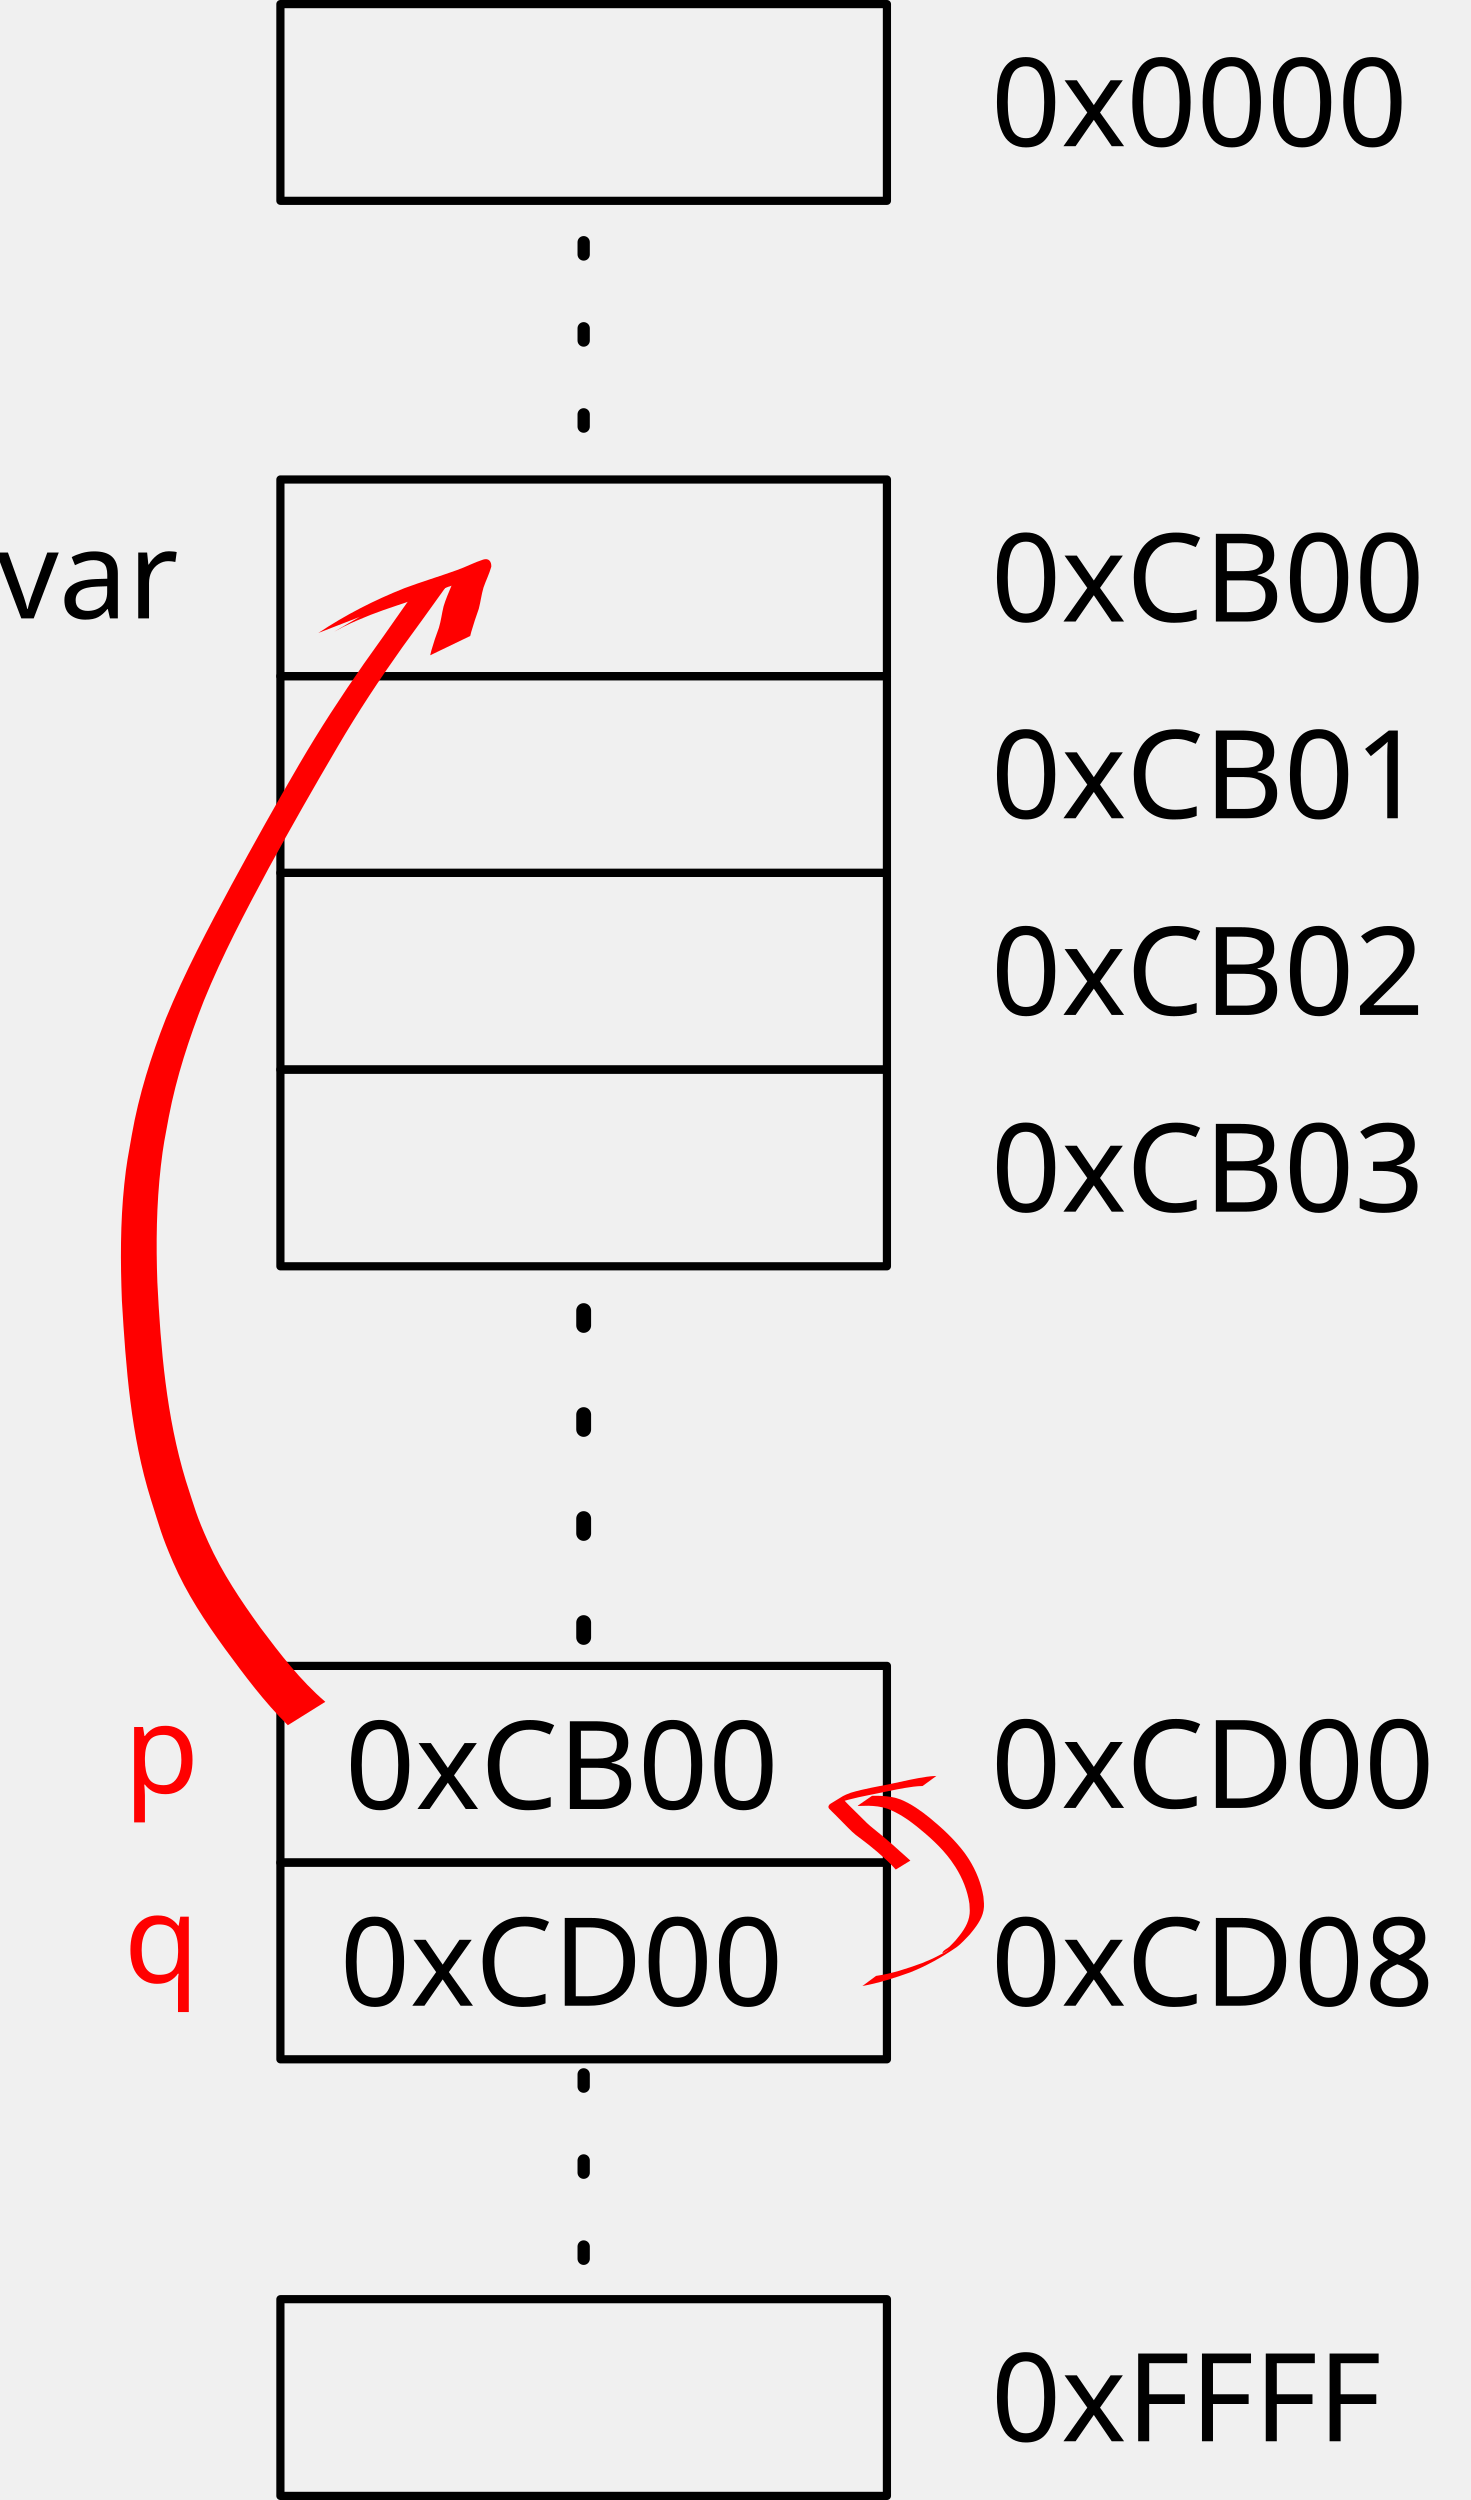
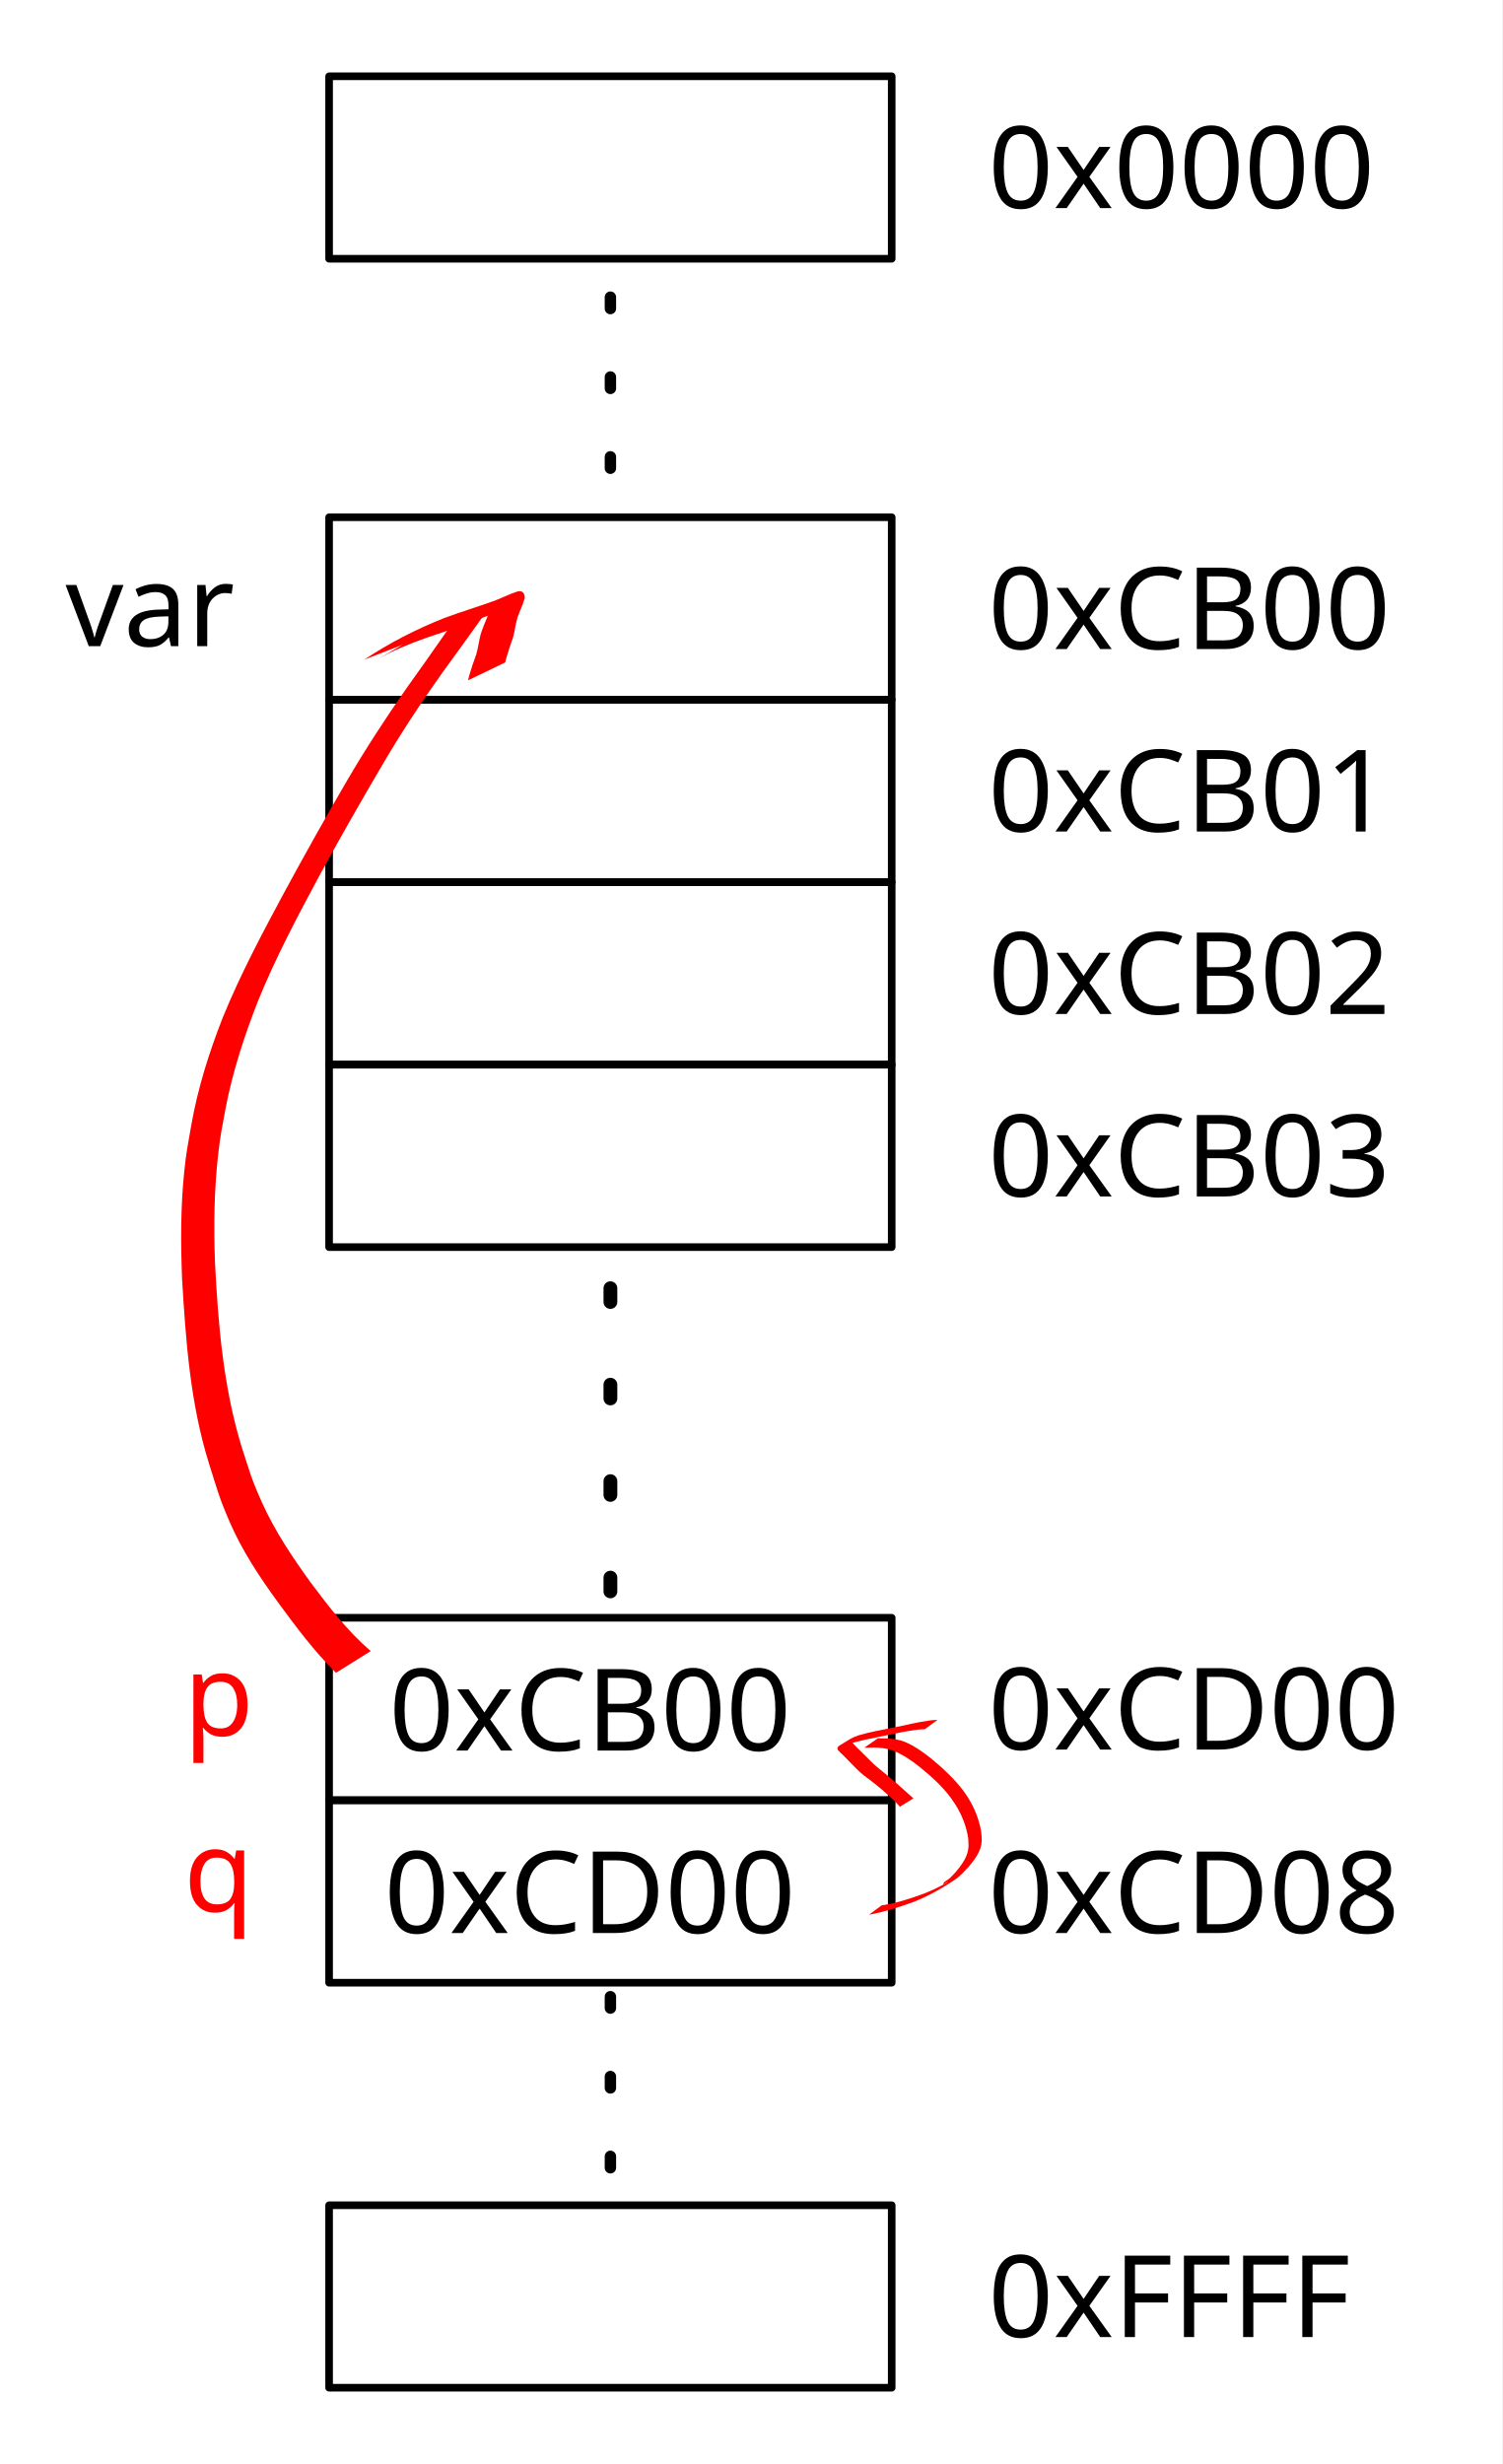
- <svg xmlns="http://www.w3.org/2000/svg" width="57.644mm" height="97.992mm" viewBox="0 0 204.251 347.217" id="svg2" version="1.1">
+ <svg xmlns="http://www.w3.org/2000/svg" width="63.476mm" height="104.119mm" viewBox="0 0 224.914 368.924" id="svg2" version="1.1">
  <defs id="defs4" />
-   <g id="layer1" transform="translate(-329.7587,-307.7924)">
-     <rect style="color:#000000;clip-rule:nonzero;display:inline;overflow:visible;visibility:visible;opacity:1;isolation:auto;mix-blend-mode:normal;color-interpolation:sRGB;color-interpolation-filters:linearRGB;solid-color:#000000;solid-opacity:1;fill:none;fill-opacity:1;fill-rule:nonzero;stroke:#000000;stroke-width:1.138;stroke-linecap:square;stroke-linejoin:round;stroke-miterlimit:100;stroke-dasharray:none;stroke-dashoffset:2;stroke-opacity:1;color-rendering:auto;image-rendering:auto;shape-rendering:auto;text-rendering:auto;enable-background:accumulate;" id="rect3336" width="84.237" height="27.32" x="368.704" y="374.385" />
-     <rect y="401.705" x="368.704" height="27.32" width="84.237" id="rect4142" style="color:#000000;clip-rule:nonzero;display:inline;overflow:visible;visibility:visible;opacity:1;isolation:auto;mix-blend-mode:normal;color-interpolation:sRGB;color-interpolation-filters:linearRGB;solid-color:#000000;solid-opacity:1;fill:none;fill-opacity:1;fill-rule:nonzero;stroke:#000000;stroke-width:1.138;stroke-linecap:square;stroke-linejoin:round;stroke-miterlimit:100;stroke-dasharray:none;stroke-dashoffset:2;stroke-opacity:1;color-rendering:auto;image-rendering:auto;shape-rendering:auto;text-rendering:auto;enable-background:accumulate;" />
-     <path style="fill:none;fill-rule:evenodd;stroke:#000000;stroke-width:1.708;stroke-linecap:round;stroke-linejoin:round;stroke-miterlimit:4;stroke-dasharray:1.708, 10.245;stroke-dashoffset:0;stroke-opacity:1;" d="M 410.823,367.045 V 335.191" id="path4154" />
-     <path id="path4156" d="m 410.823,595.894 v 31.855" style="fill:none;fill-rule:evenodd;stroke:#000000;stroke-width:1.708;stroke-linecap:round;stroke-linejoin:round;stroke-miterlimit:4;stroke-dasharray:1.708, 10.245;stroke-dashoffset:0;stroke-opacity:1;" />
-     <rect y="308.362" x="368.704" height="27.32" width="84.237" id="rect4170" style="color:#000000;clip-rule:nonzero;display:inline;overflow:visible;visibility:visible;opacity:1;isolation:auto;mix-blend-mode:normal;color-interpolation:sRGB;color-interpolation-filters:linearRGB;solid-color:#000000;solid-opacity:1;fill:none;fill-opacity:1;fill-rule:nonzero;stroke:#000000;stroke-width:1.138;stroke-linecap:square;stroke-linejoin:round;stroke-miterlimit:100;stroke-dasharray:none;stroke-dashoffset:2;stroke-opacity:1;color-rendering:auto;image-rendering:auto;shape-rendering:auto;text-rendering:auto;enable-background:accumulate;" />
-     <text xml:space="preserve" style="font-style:normal;font-variant:normal;font-weight:normal;font-stretch:normal;font-size:17.075px;line-height:0%;font-family:sans-serif;-inkscape-font-specification:'sans-serif, Normal';font-variant-ligatures:normal;font-variant-caps:normal;font-variant-numeric:normal;text-align:start;letter-spacing:0px;word-spacing:0px;writing-mode:lr-tb;text-anchor:start;fill:#000000;fill-opacity:1;stroke:none;stroke-width:0.569px;stroke-linecap:butt;stroke-linejoin:miter;stroke-opacity:1;font-variant-east-asian:normal;" x="467.377" y="328.091" id="text4172">
-       <tspan id="tspan4174" x="467.377" y="328.091" style="font-style:normal;font-variant:normal;font-weight:normal;font-stretch:normal;font-size:17.075px;line-height:1.25;font-family:sans-serif;-inkscape-font-specification:'sans-serif, Normal';font-variant-ligatures:normal;font-variant-caps:normal;font-variant-numeric:normal;text-align:start;writing-mode:lr-tb;text-anchor:start;stroke-width:0.569px;font-variant-east-asian:normal;">0x0000</tspan>
+   <g id="layer1" transform="translate(-319.4269,-296.9387)">
+     <rect style="fill:#ffffff;stroke-width:14.173;stroke-linecap:square;paint-order:markers stroke fill" id="rect1" width="224.914" height="368.924" x="319.427" y="296.939" />
+     <rect style="color:#000000;clip-rule:nonzero;display:inline;overflow:visible;visibility:visible;opacity:1;isolation:auto;mix-blend-mode:normal;color-interpolation:sRGB;color-interpolation-filters:linearRGB;solid-color:#000000;solid-opacity:1;fill:none;fill-opacity:1;fill-rule:nonzero;stroke:#000000;stroke-width:1.138;stroke-linecap:square;stroke-linejoin:round;stroke-miterlimit:100;stroke-dasharray:none;stroke-dashoffset:2;stroke-opacity:1;color-rendering:auto;image-rendering:auto;shape-rendering:auto;text-rendering:auto;enable-background:accumulate" id="rect3336" width="84.237" height="27.32" x="368.704" y="374.385" />
+     <rect y="401.705" x="368.704" height="27.32" width="84.237" id="rect4142" style="color:#000000;clip-rule:nonzero;display:inline;overflow:visible;visibility:visible;opacity:1;isolation:auto;mix-blend-mode:normal;color-interpolation:sRGB;color-interpolation-filters:linearRGB;solid-color:#000000;solid-opacity:1;fill:none;fill-opacity:1;fill-rule:nonzero;stroke:#000000;stroke-width:1.138;stroke-linecap:square;stroke-linejoin:round;stroke-miterlimit:100;stroke-dasharray:none;stroke-dashoffset:2;stroke-opacity:1;color-rendering:auto;image-rendering:auto;shape-rendering:auto;text-rendering:auto;enable-background:accumulate" />
+     <path style="fill:none;fill-rule:evenodd;stroke:#000000;stroke-width:1.708;stroke-linecap:round;stroke-linejoin:round;stroke-miterlimit:4;stroke-dasharray:1.708, 10.245;stroke-dashoffset:0;stroke-opacity:1" d="M 410.823,367.045 V 335.191" id="path4154" />
+     <path id="path4156" d="m 410.823,595.894 v 31.855" style="fill:none;fill-rule:evenodd;stroke:#000000;stroke-width:1.708;stroke-linecap:round;stroke-linejoin:round;stroke-miterlimit:4;stroke-dasharray:1.708, 10.245;stroke-dashoffset:0;stroke-opacity:1" />
+     <rect y="308.362" x="368.704" height="27.32" width="84.237" id="rect4170" style="color:#000000;clip-rule:nonzero;display:inline;overflow:visible;visibility:visible;opacity:1;isolation:auto;mix-blend-mode:normal;color-interpolation:sRGB;color-interpolation-filters:linearRGB;solid-color:#000000;solid-opacity:1;fill:none;fill-opacity:1;fill-rule:nonzero;stroke:#000000;stroke-width:1.138;stroke-linecap:square;stroke-linejoin:round;stroke-miterlimit:100;stroke-dasharray:none;stroke-dashoffset:2;stroke-opacity:1;color-rendering:auto;image-rendering:auto;shape-rendering:auto;text-rendering:auto;enable-background:accumulate" />
+     <text xml:space="preserve" style="font-style:normal;font-variant:normal;font-weight:normal;font-stretch:normal;font-size:17.075px;line-height:0%;font-family:sans-serif;-inkscape-font-specification:'sans-serif, Normal';font-variant-ligatures:normal;font-variant-caps:normal;font-variant-numeric:normal;font-variant-east-asian:normal;text-align:start;letter-spacing:0px;word-spacing:0px;writing-mode:lr-tb;text-anchor:start;fill:#000000;fill-opacity:1;stroke:none;stroke-width:0.569px;stroke-linecap:butt;stroke-linejoin:miter;stroke-opacity:1" x="467.377" y="328.091" id="text4172">
+       <tspan id="tspan4174" x="467.377" y="328.091" style="font-style:normal;font-variant:normal;font-weight:normal;font-stretch:normal;font-size:17.075px;line-height:1.25;font-family:sans-serif;-inkscape-font-specification:'sans-serif, Normal';font-variant-ligatures:normal;font-variant-caps:normal;font-variant-numeric:normal;font-variant-east-asian:normal;text-align:start;writing-mode:lr-tb;text-anchor:start;stroke-width:0.569px">0x0000</tspan>
    </text>
-     <rect style="color:#000000;clip-rule:nonzero;display:inline;overflow:visible;visibility:visible;opacity:1;isolation:auto;mix-blend-mode:normal;color-interpolation:sRGB;color-interpolation-filters:linearRGB;solid-color:#000000;solid-opacity:1;fill:none;fill-opacity:1;fill-rule:nonzero;stroke:#000000;stroke-width:1.138;stroke-linecap:square;stroke-linejoin:round;stroke-miterlimit:100;stroke-dasharray:none;stroke-dashoffset:2;stroke-opacity:1;color-rendering:auto;image-rendering:auto;shape-rendering:auto;text-rendering:auto;enable-background:accumulate;" id="rect4176" width="84.237" height="27.32" x="368.704" y="627.12" />
-     <rect style="color:#000000;clip-rule:nonzero;display:inline;overflow:visible;visibility:visible;opacity:1;isolation:auto;mix-blend-mode:normal;color-interpolation:sRGB;color-interpolation-filters:linearRGB;solid-color:#000000;solid-opacity:1;fill:none;fill-opacity:1;fill-rule:nonzero;stroke:#000000;stroke-width:1.138;stroke-linecap:square;stroke-linejoin:round;stroke-miterlimit:100;stroke-dasharray:none;stroke-dashoffset:2;stroke-opacity:1;color-rendering:auto;image-rendering:auto;shape-rendering:auto;text-rendering:auto;enable-background:accumulate;" id="rect3481" width="84.237" height="27.32" x="368.704" y="456.345" />
-     <rect y="429.025" x="368.704" height="27.32" width="84.237" id="rect3487" style="color:#000000;clip-rule:nonzero;display:inline;overflow:visible;visibility:visible;opacity:1;isolation:auto;mix-blend-mode:normal;color-interpolation:sRGB;color-interpolation-filters:linearRGB;solid-color:#000000;solid-opacity:1;fill:none;fill-opacity:1;fill-rule:nonzero;stroke:#000000;stroke-width:1.138;stroke-linecap:square;stroke-linejoin:round;stroke-miterlimit:100;stroke-dasharray:none;stroke-dashoffset:2;stroke-opacity:1;color-rendering:auto;image-rendering:auto;shape-rendering:auto;text-rendering:auto;enable-background:accumulate;" />
-     <text id="text181" y="394.115" x="467.377" style="font-style:normal;font-variant:normal;font-weight:normal;font-stretch:normal;font-size:17.075px;line-height:0%;font-family:sans-serif;-inkscape-font-specification:'sans-serif, Normal';font-variant-ligatures:normal;font-variant-caps:normal;font-variant-numeric:normal;text-align:start;letter-spacing:0px;word-spacing:0px;writing-mode:lr-tb;text-anchor:start;fill:#000000;fill-opacity:1;stroke:none;stroke-width:0.569px;stroke-linecap:butt;stroke-linejoin:miter;stroke-opacity:1;font-variant-east-asian:normal;" xml:space="preserve">
-       <tspan style="font-style:normal;font-variant:normal;font-weight:normal;font-stretch:normal;font-size:17.075px;line-height:1.25;font-family:sans-serif;-inkscape-font-specification:'sans-serif, Normal';font-variant-ligatures:normal;font-variant-caps:normal;font-variant-numeric:normal;text-align:start;writing-mode:lr-tb;text-anchor:start;stroke-width:0.569px;font-variant-east-asian:normal;" y="394.115" x="467.377" id="tspan179">0xCB00</tspan>
+     <rect style="color:#000000;clip-rule:nonzero;display:inline;overflow:visible;visibility:visible;opacity:1;isolation:auto;mix-blend-mode:normal;color-interpolation:sRGB;color-interpolation-filters:linearRGB;solid-color:#000000;solid-opacity:1;fill:none;fill-opacity:1;fill-rule:nonzero;stroke:#000000;stroke-width:1.138;stroke-linecap:square;stroke-linejoin:round;stroke-miterlimit:100;stroke-dasharray:none;stroke-dashoffset:2;stroke-opacity:1;color-rendering:auto;image-rendering:auto;shape-rendering:auto;text-rendering:auto;enable-background:accumulate" id="rect4176" width="84.237" height="27.32" x="368.704" y="627.12" />
+     <rect style="color:#000000;clip-rule:nonzero;display:inline;overflow:visible;visibility:visible;opacity:1;isolation:auto;mix-blend-mode:normal;color-interpolation:sRGB;color-interpolation-filters:linearRGB;solid-color:#000000;solid-opacity:1;fill:none;fill-opacity:1;fill-rule:nonzero;stroke:#000000;stroke-width:1.138;stroke-linecap:square;stroke-linejoin:round;stroke-miterlimit:100;stroke-dasharray:none;stroke-dashoffset:2;stroke-opacity:1;color-rendering:auto;image-rendering:auto;shape-rendering:auto;text-rendering:auto;enable-background:accumulate" id="rect3481" width="84.237" height="27.32" x="368.704" y="456.345" />
+     <rect y="429.025" x="368.704" height="27.32" width="84.237" id="rect3487" style="color:#000000;clip-rule:nonzero;display:inline;overflow:visible;visibility:visible;opacity:1;isolation:auto;mix-blend-mode:normal;color-interpolation:sRGB;color-interpolation-filters:linearRGB;solid-color:#000000;solid-opacity:1;fill:none;fill-opacity:1;fill-rule:nonzero;stroke:#000000;stroke-width:1.138;stroke-linecap:square;stroke-linejoin:round;stroke-miterlimit:100;stroke-dasharray:none;stroke-dashoffset:2;stroke-opacity:1;color-rendering:auto;image-rendering:auto;shape-rendering:auto;text-rendering:auto;enable-background:accumulate" />
+     <text id="text181" y="394.115" x="467.377" style="font-style:normal;font-variant:normal;font-weight:normal;font-stretch:normal;font-size:17.075px;line-height:0%;font-family:sans-serif;-inkscape-font-specification:'sans-serif, Normal';font-variant-ligatures:normal;font-variant-caps:normal;font-variant-numeric:normal;font-variant-east-asian:normal;text-align:start;letter-spacing:0px;word-spacing:0px;writing-mode:lr-tb;text-anchor:start;fill:#000000;fill-opacity:1;stroke:none;stroke-width:0.569px;stroke-linecap:butt;stroke-linejoin:miter;stroke-opacity:1" xml:space="preserve">
+       <tspan style="font-style:normal;font-variant:normal;font-weight:normal;font-stretch:normal;font-size:17.075px;line-height:1.25;font-family:sans-serif;-inkscape-font-specification:'sans-serif, Normal';font-variant-ligatures:normal;font-variant-caps:normal;font-variant-numeric:normal;font-variant-east-asian:normal;text-align:start;writing-mode:lr-tb;text-anchor:start;stroke-width:0.569px" y="394.115" x="467.377" id="tspan179">0xCB00</tspan>
    </text>
-     <text id="text209" y="646.849" x="467.377" style="font-style:normal;font-variant:normal;font-weight:normal;font-stretch:normal;font-size:17.075px;line-height:0%;font-family:sans-serif;-inkscape-font-specification:'sans-serif, Normal';font-variant-ligatures:normal;font-variant-caps:normal;font-variant-numeric:normal;text-align:start;letter-spacing:0px;word-spacing:0px;writing-mode:lr-tb;text-anchor:start;fill:#000000;fill-opacity:1;stroke:none;stroke-width:0.569px;stroke-linecap:butt;stroke-linejoin:miter;stroke-opacity:1;font-variant-east-asian:normal;" xml:space="preserve">
-       <tspan style="font-style:normal;font-variant:normal;font-weight:normal;font-stretch:normal;font-size:17.075px;line-height:1.25;font-family:sans-serif;-inkscape-font-specification:'sans-serif, Normal';font-variant-ligatures:normal;font-variant-caps:normal;font-variant-numeric:normal;text-align:start;writing-mode:lr-tb;text-anchor:start;stroke-width:0.569px;font-variant-east-asian:normal;" y="646.849" x="467.377" id="tspan207">0xFFFF</tspan>
+     <text id="text209" y="646.849" x="467.377" style="font-style:normal;font-variant:normal;font-weight:normal;font-stretch:normal;font-size:17.075px;line-height:0%;font-family:sans-serif;-inkscape-font-specification:'sans-serif, Normal';font-variant-ligatures:normal;font-variant-caps:normal;font-variant-numeric:normal;font-variant-east-asian:normal;text-align:start;letter-spacing:0px;word-spacing:0px;writing-mode:lr-tb;text-anchor:start;fill:#000000;fill-opacity:1;stroke:none;stroke-width:0.569px;stroke-linecap:butt;stroke-linejoin:miter;stroke-opacity:1" xml:space="preserve">
+       <tspan style="font-style:normal;font-variant:normal;font-weight:normal;font-stretch:normal;font-size:17.075px;line-height:1.25;font-family:sans-serif;-inkscape-font-specification:'sans-serif, Normal';font-variant-ligatures:normal;font-variant-caps:normal;font-variant-numeric:normal;font-variant-east-asian:normal;text-align:start;writing-mode:lr-tb;text-anchor:start;stroke-width:0.569px" y="646.849" x="467.377" id="tspan207">0xFFFF</tspan>
    </text>
-     <text xml:space="preserve" style="font-style:normal;font-variant:normal;font-weight:normal;font-stretch:normal;font-size:17.075px;line-height:0%;font-family:sans-serif;-inkscape-font-specification:'sans-serif, Normal';font-variant-ligatures:normal;font-variant-caps:normal;font-variant-numeric:normal;text-align:start;letter-spacing:0px;word-spacing:0px;writing-mode:lr-tb;text-anchor:start;fill:#000000;fill-opacity:1;stroke:none;stroke-width:0.569px;stroke-linecap:butt;stroke-linejoin:miter;stroke-opacity:1;font-variant-east-asian:normal;" x="467.377" y="421.435" id="text213">
-       <tspan id="tspan211" x="467.377" y="421.435" style="font-style:normal;font-variant:normal;font-weight:normal;font-stretch:normal;font-size:17.075px;line-height:1.25;font-family:sans-serif;-inkscape-font-specification:'sans-serif, Normal';font-variant-ligatures:normal;font-variant-caps:normal;font-variant-numeric:normal;text-align:start;writing-mode:lr-tb;text-anchor:start;stroke-width:0.569px;font-variant-east-asian:normal;">0xCB01</tspan>
+     <text xml:space="preserve" style="font-style:normal;font-variant:normal;font-weight:normal;font-stretch:normal;font-size:17.075px;line-height:0%;font-family:sans-serif;-inkscape-font-specification:'sans-serif, Normal';font-variant-ligatures:normal;font-variant-caps:normal;font-variant-numeric:normal;font-variant-east-asian:normal;text-align:start;letter-spacing:0px;word-spacing:0px;writing-mode:lr-tb;text-anchor:start;fill:#000000;fill-opacity:1;stroke:none;stroke-width:0.569px;stroke-linecap:butt;stroke-linejoin:miter;stroke-opacity:1" x="467.377" y="421.435" id="text213">
+       <tspan id="tspan211" x="467.377" y="421.435" style="font-style:normal;font-variant:normal;font-weight:normal;font-stretch:normal;font-size:17.075px;line-height:1.25;font-family:sans-serif;-inkscape-font-specification:'sans-serif, Normal';font-variant-ligatures:normal;font-variant-caps:normal;font-variant-numeric:normal;font-variant-east-asian:normal;text-align:start;writing-mode:lr-tb;text-anchor:start;stroke-width:0.569px">0xCB01</tspan>
    </text>
-     <text id="text217" y="448.755" x="467.377" style="font-style:normal;font-variant:normal;font-weight:normal;font-stretch:normal;font-size:17.075px;line-height:0%;font-family:sans-serif;-inkscape-font-specification:'sans-serif, Normal';font-variant-ligatures:normal;font-variant-caps:normal;font-variant-numeric:normal;text-align:start;letter-spacing:0px;word-spacing:0px;writing-mode:lr-tb;text-anchor:start;fill:#000000;fill-opacity:1;stroke:none;stroke-width:0.569px;stroke-linecap:butt;stroke-linejoin:miter;stroke-opacity:1;font-variant-east-asian:normal;" xml:space="preserve">
-       <tspan style="font-style:normal;font-variant:normal;font-weight:normal;font-stretch:normal;font-size:17.075px;line-height:1.25;font-family:sans-serif;-inkscape-font-specification:'sans-serif, Normal';font-variant-ligatures:normal;font-variant-caps:normal;font-variant-numeric:normal;text-align:start;writing-mode:lr-tb;text-anchor:start;stroke-width:0.569px;font-variant-east-asian:normal;" y="448.755" x="467.377" id="tspan215">0xCB02</tspan>
+     <text id="text217" y="448.755" x="467.377" style="font-style:normal;font-variant:normal;font-weight:normal;font-stretch:normal;font-size:17.075px;line-height:0%;font-family:sans-serif;-inkscape-font-specification:'sans-serif, Normal';font-variant-ligatures:normal;font-variant-caps:normal;font-variant-numeric:normal;font-variant-east-asian:normal;text-align:start;letter-spacing:0px;word-spacing:0px;writing-mode:lr-tb;text-anchor:start;fill:#000000;fill-opacity:1;stroke:none;stroke-width:0.569px;stroke-linecap:butt;stroke-linejoin:miter;stroke-opacity:1" xml:space="preserve">
+       <tspan style="font-style:normal;font-variant:normal;font-weight:normal;font-stretch:normal;font-size:17.075px;line-height:1.25;font-family:sans-serif;-inkscape-font-specification:'sans-serif, Normal';font-variant-ligatures:normal;font-variant-caps:normal;font-variant-numeric:normal;font-variant-east-asian:normal;text-align:start;writing-mode:lr-tb;text-anchor:start;stroke-width:0.569px" y="448.755" x="467.377" id="tspan215">0xCB02</tspan>
    </text>
-     <text xml:space="preserve" style="font-style:normal;font-variant:normal;font-weight:normal;font-stretch:normal;font-size:17.075px;line-height:0%;font-family:sans-serif;-inkscape-font-specification:'sans-serif, Normal';font-variant-ligatures:normal;font-variant-caps:normal;font-variant-numeric:normal;text-align:start;letter-spacing:0px;word-spacing:0px;writing-mode:lr-tb;text-anchor:start;fill:#000000;fill-opacity:1;stroke:none;stroke-width:0.569px;stroke-linecap:butt;stroke-linejoin:miter;stroke-opacity:1;font-variant-east-asian:normal;" x="467.377" y="476.075" id="text221">
-       <tspan id="tspan219" x="467.377" y="476.075" style="font-style:normal;font-variant:normal;font-weight:normal;font-stretch:normal;font-size:17.075px;line-height:1.25;font-family:sans-serif;-inkscape-font-specification:'sans-serif, Normal';font-variant-ligatures:normal;font-variant-caps:normal;font-variant-numeric:normal;text-align:start;writing-mode:lr-tb;text-anchor:start;stroke-width:0.569px;font-variant-east-asian:normal;">0xCB03</tspan>
+     <text xml:space="preserve" style="font-style:normal;font-variant:normal;font-weight:normal;font-stretch:normal;font-size:17.075px;line-height:0%;font-family:sans-serif;-inkscape-font-specification:'sans-serif, Normal';font-variant-ligatures:normal;font-variant-caps:normal;font-variant-numeric:normal;font-variant-east-asian:normal;text-align:start;letter-spacing:0px;word-spacing:0px;writing-mode:lr-tb;text-anchor:start;fill:#000000;fill-opacity:1;stroke:none;stroke-width:0.569px;stroke-linecap:butt;stroke-linejoin:miter;stroke-opacity:1" x="467.377" y="476.075" id="text221">
+       <tspan id="tspan219" x="467.377" y="476.075" style="font-style:normal;font-variant:normal;font-weight:normal;font-stretch:normal;font-size:17.075px;line-height:1.25;font-family:sans-serif;-inkscape-font-specification:'sans-serif, Normal';font-variant-ligatures:normal;font-variant-caps:normal;font-variant-numeric:normal;font-variant-east-asian:normal;text-align:start;writing-mode:lr-tb;text-anchor:start;stroke-width:0.569px">0xCB03</tspan>
    </text>
-     <text xml:space="preserve" style="font-style:normal;font-variant:normal;font-weight:normal;font-stretch:normal;font-size:17.075px;line-height:0%;font-family:sans-serif;-inkscape-font-specification:'sans-serif, Normal';font-variant-ligatures:normal;font-variant-caps:normal;font-variant-numeric:normal;text-align:start;letter-spacing:0px;word-spacing:0px;writing-mode:lr-tb;text-anchor:start;fill:#000000;fill-opacity:1;stroke:none;stroke-width:0.569px;stroke-linecap:butt;stroke-linejoin:miter;stroke-opacity:1;font-variant-east-asian:normal;" x="329.25" y="393.681" id="text237">
-       <tspan id="tspan235" x="329.25" y="393.681" style="font-style:normal;font-variant:normal;font-weight:normal;font-stretch:normal;font-size:17.075px;line-height:1.25;font-family:sans-serif;-inkscape-font-specification:'sans-serif, Normal';font-variant-ligatures:normal;font-variant-caps:normal;font-variant-numeric:normal;text-align:start;writing-mode:lr-tb;text-anchor:start;stroke-width:0.569px;font-variant-east-asian:normal;">var</tspan>
+     <text xml:space="preserve" style="font-style:normal;font-variant:normal;font-weight:normal;font-stretch:normal;font-size:17.075px;line-height:0%;font-family:sans-serif;-inkscape-font-specification:'sans-serif, Normal';font-variant-ligatures:normal;font-variant-caps:normal;font-variant-numeric:normal;font-variant-east-asian:normal;text-align:start;letter-spacing:0px;word-spacing:0px;writing-mode:lr-tb;text-anchor:start;fill:#000000;fill-opacity:1;stroke:none;stroke-width:0.569px;stroke-linecap:butt;stroke-linejoin:miter;stroke-opacity:1" x="329.25" y="393.681" id="text237">
+       <tspan id="tspan235" x="329.25" y="393.681" style="font-style:normal;font-variant:normal;font-weight:normal;font-stretch:normal;font-size:17.075px;line-height:1.25;font-family:sans-serif;-inkscape-font-specification:'sans-serif, Normal';font-variant-ligatures:normal;font-variant-caps:normal;font-variant-numeric:normal;font-variant-east-asian:normal;text-align:start;writing-mode:lr-tb;text-anchor:start;stroke-width:0.569px">var</tspan>
    </text>
-     <rect y="566.482" x="368.704" height="27.32" width="84.237" id="rect263" style="color:#000000;clip-rule:nonzero;display:inline;overflow:visible;visibility:visible;opacity:1;isolation:auto;mix-blend-mode:normal;color-interpolation:sRGB;color-interpolation-filters:linearRGB;solid-color:#000000;solid-opacity:1;fill:none;fill-opacity:1;fill-rule:nonzero;stroke:#000000;stroke-width:1.138;stroke-linecap:square;stroke-linejoin:round;stroke-miterlimit:100;stroke-dasharray:none;stroke-dashoffset:2;stroke-opacity:1;color-rendering:auto;image-rendering:auto;shape-rendering:auto;text-rendering:auto;enable-background:accumulate;" />
-     <rect style="color:#000000;clip-rule:nonzero;display:inline;overflow:visible;visibility:visible;opacity:1;isolation:auto;mix-blend-mode:normal;color-interpolation:sRGB;color-interpolation-filters:linearRGB;solid-color:#000000;solid-opacity:1;fill:none;fill-opacity:1;fill-rule:nonzero;stroke:#000000;stroke-width:1.138;stroke-linecap:square;stroke-linejoin:round;stroke-miterlimit:100;stroke-dasharray:none;stroke-dashoffset:2;stroke-opacity:1;color-rendering:auto;image-rendering:auto;shape-rendering:auto;text-rendering:auto;enable-background:accumulate;" id="rect265" width="84.237" height="27.32" x="368.704" y="539.162" />
-     <text xml:space="preserve" style="font-style:normal;font-variant:normal;font-weight:normal;font-stretch:normal;font-size:17.075px;line-height:0%;font-family:sans-serif;-inkscape-font-specification:'sans-serif, Normal';font-variant-ligatures:normal;font-variant-caps:normal;font-variant-numeric:normal;text-align:start;letter-spacing:0px;word-spacing:0px;writing-mode:lr-tb;text-anchor:start;fill:#000000;fill-opacity:1;stroke:none;stroke-width:0.569px;stroke-linecap:butt;stroke-linejoin:miter;stroke-opacity:1;font-variant-east-asian:normal;" x="467.377" y="558.891" id="text269">
-       <tspan id="tspan267" x="467.377" y="558.891" style="font-style:normal;font-variant:normal;font-weight:normal;font-stretch:normal;font-size:17.075px;line-height:1.25;font-family:sans-serif;-inkscape-font-specification:'sans-serif, Normal';font-variant-ligatures:normal;font-variant-caps:normal;font-variant-numeric:normal;text-align:start;writing-mode:lr-tb;text-anchor:start;stroke-width:0.569px;font-variant-east-asian:normal;">0xCD00</tspan>
+     <rect y="566.482" x="368.704" height="27.32" width="84.237" id="rect263" style="color:#000000;clip-rule:nonzero;display:inline;overflow:visible;visibility:visible;opacity:1;isolation:auto;mix-blend-mode:normal;color-interpolation:sRGB;color-interpolation-filters:linearRGB;solid-color:#000000;solid-opacity:1;fill:none;fill-opacity:1;fill-rule:nonzero;stroke:#000000;stroke-width:1.138;stroke-linecap:square;stroke-linejoin:round;stroke-miterlimit:100;stroke-dasharray:none;stroke-dashoffset:2;stroke-opacity:1;color-rendering:auto;image-rendering:auto;shape-rendering:auto;text-rendering:auto;enable-background:accumulate" />
+     <rect style="color:#000000;clip-rule:nonzero;display:inline;overflow:visible;visibility:visible;opacity:1;isolation:auto;mix-blend-mode:normal;color-interpolation:sRGB;color-interpolation-filters:linearRGB;solid-color:#000000;solid-opacity:1;fill:none;fill-opacity:1;fill-rule:nonzero;stroke:#000000;stroke-width:1.138;stroke-linecap:square;stroke-linejoin:round;stroke-miterlimit:100;stroke-dasharray:none;stroke-dashoffset:2;stroke-opacity:1;color-rendering:auto;image-rendering:auto;shape-rendering:auto;text-rendering:auto;enable-background:accumulate" id="rect265" width="84.237" height="27.32" x="368.704" y="539.162" />
+     <text xml:space="preserve" style="font-style:normal;font-variant:normal;font-weight:normal;font-stretch:normal;font-size:17.075px;line-height:0%;font-family:sans-serif;-inkscape-font-specification:'sans-serif, Normal';font-variant-ligatures:normal;font-variant-caps:normal;font-variant-numeric:normal;font-variant-east-asian:normal;text-align:start;letter-spacing:0px;word-spacing:0px;writing-mode:lr-tb;text-anchor:start;fill:#000000;fill-opacity:1;stroke:none;stroke-width:0.569px;stroke-linecap:butt;stroke-linejoin:miter;stroke-opacity:1" x="467.377" y="558.891" id="text269">
+       <tspan id="tspan267" x="467.377" y="558.891" style="font-style:normal;font-variant:normal;font-weight:normal;font-stretch:normal;font-size:17.075px;line-height:1.25;font-family:sans-serif;-inkscape-font-specification:'sans-serif, Normal';font-variant-ligatures:normal;font-variant-caps:normal;font-variant-numeric:normal;font-variant-east-asian:normal;text-align:start;writing-mode:lr-tb;text-anchor:start;stroke-width:0.569px">0xCD00</tspan>
    </text>
-     <path id="path48885" d="M 410.823,535.211 V 488.689" style="fill:none;fill-rule:evenodd;stroke:#000000;stroke-width:2.063;stroke-linecap:round;stroke-linejoin:round;stroke-miterlimit:4;stroke-dasharray:2.063, 12.381;stroke-dashoffset:0;stroke-opacity:1;" />
+     <path id="path48885" d="M 410.823,535.211 V 488.689" style="fill:none;fill-rule:evenodd;stroke:#000000;stroke-width:2.063;stroke-linecap:round;stroke-linejoin:round;stroke-miterlimit:4;stroke-dasharray:2.063, 12.381;stroke-dashoffset:0;stroke-opacity:1" />
    <text xml:space="preserve" style="font-style:normal;font-variant:normal;font-weight:normal;font-stretch:normal;font-size:8.249px;line-height:1.25;font-family:sans-serif;-inkscape-font-specification:'sans-serif, Normal';font-variant-ligatures:normal;font-variant-caps:normal;font-variant-numeric:normal;font-feature-settings:normal;text-align:start;letter-spacing:0px;word-spacing:0px;writing-mode:lr-tb;text-anchor:start;fill:#000000;fill-opacity:1;stroke:none;stroke-width:0.938" x="567.695" y="641.855" id="text48889">
      <tspan id="tspan48887" x="567.695" y="641.855" style="stroke-width:0.938" />
    </text>
-     <text id="text48893" y="556.806" x="346.934" style="font-style:normal;font-variant:normal;font-weight:normal;font-stretch:normal;font-size:17.075px;line-height:0%;font-family:sans-serif;-inkscape-font-specification:'sans-serif, Normal';font-variant-ligatures:normal;font-variant-caps:normal;font-variant-numeric:normal;text-align:start;letter-spacing:0px;word-spacing:0px;writing-mode:lr-tb;text-anchor:start;fill:#ff0000;fill-opacity:1;stroke:none;stroke-width:0.569px;stroke-linecap:butt;stroke-linejoin:miter;stroke-opacity:1;font-variant-east-asian:normal;" xml:space="preserve">
-       <tspan style="font-style:normal;font-variant:normal;font-weight:normal;font-stretch:normal;font-size:17.075px;line-height:1.25;font-family:sans-serif;-inkscape-font-specification:'sans-serif, Normal';font-variant-ligatures:normal;font-variant-caps:normal;font-variant-numeric:normal;text-align:start;writing-mode:lr-tb;text-anchor:start;fill:#ff0000;stroke-width:0.569px;font-variant-east-asian:normal;" y="556.806" x="346.934" id="tspan48891">p</tspan>
+     <text id="text48893" y="556.806" x="346.934" style="font-style:normal;font-variant:normal;font-weight:normal;font-stretch:normal;font-size:17.075px;line-height:0%;font-family:sans-serif;-inkscape-font-specification:'sans-serif, Normal';font-variant-ligatures:normal;font-variant-caps:normal;font-variant-numeric:normal;font-variant-east-asian:normal;text-align:start;letter-spacing:0px;word-spacing:0px;writing-mode:lr-tb;text-anchor:start;fill:#ff0000;fill-opacity:1;stroke:none;stroke-width:0.569px;stroke-linecap:butt;stroke-linejoin:miter;stroke-opacity:1" xml:space="preserve">
+       <tspan style="font-style:normal;font-variant:normal;font-weight:normal;font-stretch:normal;font-size:17.075px;line-height:1.25;font-family:sans-serif;-inkscape-font-specification:'sans-serif, Normal';font-variant-ligatures:normal;font-variant-caps:normal;font-variant-numeric:normal;font-variant-east-asian:normal;text-align:start;writing-mode:lr-tb;text-anchor:start;fill:#ff0000;stroke-width:0.569px" y="556.806" x="346.934" id="tspan48891">p</tspan>
    </text>
    <text id="text49147" y="586.357" x="467.377" style="font-style:normal;font-variant:normal;font-weight:normal;font-stretch:normal;font-size:17.075px;line-height:0%;font-family:sans-serif;-inkscape-font-specification:'sans-serif, Normal';font-variant-ligatures:normal;font-variant-caps:normal;font-variant-numeric:normal;font-variant-east-asian:normal;text-align:start;letter-spacing:0px;word-spacing:0px;writing-mode:lr-tb;text-anchor:start;fill:#000000;fill-opacity:1;stroke:none;stroke-width:0.569px;stroke-linecap:butt;stroke-linejoin:miter;stroke-opacity:1" xml:space="preserve">
      <tspan style="font-style:normal;font-variant:normal;font-weight:normal;font-stretch:normal;font-size:17.075px;line-height:1.25;font-family:sans-serif;-inkscape-font-specification:'sans-serif, Normal';font-variant-ligatures:normal;font-variant-caps:normal;font-variant-numeric:normal;font-variant-east-asian:normal;text-align:start;writing-mode:lr-tb;text-anchor:start;stroke-width:0.569px" y="586.357" x="467.377" id="tspan49145">0xCD08</tspan>
    </text>
    <text xml:space="preserve" style="font-style:normal;font-variant:normal;font-weight:normal;font-stretch:normal;font-size:17.075px;line-height:0%;font-family:sans-serif;-inkscape-font-specification:'sans-serif, Normal';font-variant-ligatures:normal;font-variant-caps:normal;font-variant-numeric:normal;font-variant-east-asian:normal;text-align:start;letter-spacing:0px;word-spacing:0px;writing-mode:lr-tb;text-anchor:start;fill:#ff0000;fill-opacity:1;stroke:none;stroke-width:0.569px;stroke-linecap:butt;stroke-linejoin:miter;stroke-opacity:1" x="346.934" y="583.147" id="text49151">
      <tspan id="tspan49149" x="346.934" y="583.147" style="font-style:normal;font-variant:normal;font-weight:normal;font-stretch:normal;font-size:17.075px;line-height:1.25;font-family:sans-serif;-inkscape-font-specification:'sans-serif, Normal';font-variant-ligatures:normal;font-variant-caps:normal;font-variant-numeric:normal;font-variant-east-asian:normal;text-align:start;writing-mode:lr-tb;text-anchor:start;fill:#ff0000;stroke-width:0.569px">q</tspan>
    </text>
    <text xml:space="preserve" style="font-style:normal;font-variant:normal;font-weight:normal;font-stretch:normal;font-size:17.075px;line-height:0%;font-family:sans-serif;-inkscape-font-specification:'sans-serif, Normal';font-variant-ligatures:normal;font-variant-caps:normal;font-variant-numeric:normal;font-variant-east-asian:normal;text-align:start;letter-spacing:0px;word-spacing:0px;writing-mode:lr-tb;text-anchor:start;fill:#000000;fill-opacity:1;stroke:none;stroke-width:0.569px;stroke-linecap:butt;stroke-linejoin:miter;stroke-opacity:1" x="377.661" y="559.037" id="text150">
      <tspan id="tspan148" x="377.661" y="559.037" style="font-style:normal;font-variant:normal;font-weight:normal;font-stretch:normal;font-size:17.075px;line-height:1.25;font-family:sans-serif;-inkscape-font-specification:'sans-serif, Normal';font-variant-ligatures:normal;font-variant-caps:normal;font-variant-numeric:normal;font-variant-east-asian:normal;text-align:start;writing-mode:lr-tb;text-anchor:start;stroke-width:0.569px">0xCB00</tspan>
    </text>
    <text id="text172" y="586.357" x="376.944" style="font-style:normal;font-variant:normal;font-weight:normal;font-stretch:normal;font-size:17.075px;line-height:0%;font-family:sans-serif;-inkscape-font-specification:'sans-serif, Normal';font-variant-ligatures:normal;font-variant-caps:normal;font-variant-numeric:normal;font-variant-east-asian:normal;text-align:start;letter-spacing:0px;word-spacing:0px;writing-mode:lr-tb;text-anchor:start;fill:#000000;fill-opacity:1;stroke:none;stroke-width:0.569px;stroke-linecap:butt;stroke-linejoin:miter;stroke-opacity:1" xml:space="preserve">
      <tspan style="font-style:normal;font-variant:normal;font-weight:normal;font-stretch:normal;font-size:17.075px;line-height:1.25;font-family:sans-serif;-inkscape-font-specification:'sans-serif, Normal';font-variant-ligatures:normal;font-variant-caps:normal;font-variant-numeric:normal;font-variant-east-asian:normal;text-align:start;writing-mode:lr-tb;text-anchor:start;stroke-width:0.569px" y="586.357" x="376.944" id="tspan170">0xCD00</tspan>
    </text>
    <g id="g1145">
      <path style="opacity:1;fill:#ff0000;stroke-width:0.938" id="path1031" d="m 449.531,583.626 c 2.274,-0.413 4.474,-1.12 6.645,-1.898 2.277,-0.904 4.441,-2.122 6.458,-3.509 0.508,-0.349 1.374,-1.293 1.805,-1.74 0.8,-0.977 1.683,-2.062 1.918,-3.347 0.131,-0.718 0.042,-1.205 -0.016,-1.928 -0.308,-1.847 -1.009,-3.584 -2.001,-5.168 -0.203,-0.324 -0.43,-0.631 -0.645,-0.946 -1.373,-1.817 -3.046,-3.369 -4.796,-4.813 -1.246,-1.004 -2.55,-1.935 -4.032,-2.551 -0.837,-0.318 -1.719,-0.449 -2.607,-0.503 -0.376,-0.02 -0.753,-0.018 -1.129,-0.017 -0.089,0.013 -0.194,-0.022 -0.277,0.017 0,0 -1.974,1.36 -1.974,1.36 v 0 c 0.103,0.06 0.209,0.033 0.326,0.029 0.386,-0.017 0.772,-0.028 1.158,-0.024 0.887,0.024 1.773,0.113 2.618,0.402 1.494,0.567 2.824,1.451 4.069,2.446 1.752,1.416 3.446,2.92 4.786,4.746 0.211,0.312 0.433,0.616 0.633,0.935 0.978,1.555 1.669,3.27 1.929,5.094 0.038,0.759 0.109,1.128 -0.051,1.868 -0.266,1.237 -1.094,2.281 -1.885,3.223 -0.278,0.285 -0.543,0.583 -0.834,0.855 -0.314,0.294 -0.82,0.442 -0.979,0.842 -0.106,0.267 1.002,-0.544 0.785,-0.355 -0.327,0.283 -0.743,0.444 -1.124,0.649 -1.099,0.59 -1.333,0.658 -2.48,1.144 -2.081,0.761 -4.195,1.469 -6.398,1.782 0,0 -1.903,1.409 -1.903,1.409 z" />
      <path style="opacity:1;fill:#ff0000;stroke-width:0.938" id="path1033" d="m 456.197,566.204 c -0.905,-0.811 -1.812,-1.62 -2.718,-2.429 -0.785,-0.689 -1.594,-1.351 -2.407,-2.007 -0.32,-0.255 -0.63,-0.521 -0.929,-0.8 -0.194,-0.186 -0.383,-0.378 -0.573,-0.568 -0.212,-0.213 -0.424,-0.426 -0.64,-0.636 -0.398,-0.381 -0.789,-0.768 -1.176,-1.16 -0.263,-0.281 -0.55,-0.54 -0.796,-0.837 -0.246,-0.068 0.352,-0.341 0.311,-0.317 -1.654,0.998 -2.235,1.239 -1.162,0.755 1.893,-0.666 3.886,-0.993 5.845,-1.403 1.563,-0.327 3.124,-0.664 4.708,-0.869 0.41,-0.049 0.821,-0.079 1.233,-0.086 0,0 1.918,-1.4 1.918,-1.4 v 0 c -0.439,0.012 -0.876,0.047 -1.31,0.11 -1.633,0.232 -3.239,0.613 -4.851,0.957 -1.919,0.395 -3.863,0.707 -5.742,1.268 -1.236,0.486 -0.707,0.253 -2.824,1.536 -0.245,0.149 -0.364,0.446 -0.167,0.676 0.259,0.297 0.561,0.553 0.836,0.835 0.39,0.386 0.776,0.776 1.156,1.172 0.209,0.216 0.42,0.428 0.632,0.64 0.191,0.194 0.383,0.388 0.581,0.574 0.309,0.286 0.638,0.548 0.98,0.794 0.841,0.626 1.67,1.269 2.465,1.954 0.903,0.788 1.813,1.578 2.599,2.486 0,0 2.031,-1.244 2.031,-1.244 z" />
    </g>
    <g id="g1178">
      <path d="m 374.938,544.15 c -3.473,-2.978 -6.267,-6.637 -9.001,-10.277 -2.723,-3.771 -5.328,-7.649 -7.251,-11.901 -1.649,-3.644 -1.864,-4.678 -3.12,-8.536 -2.715,-8.939 -3.483,-18.261 -3.952,-27.541 -0.195,-5.38 -0.129,-10.787 0.483,-16.142 0.34,-2.976 0.566,-3.923 1.104,-6.84 1.058,-5.533 2.816,-10.89 4.868,-16.125 2.569,-6.329 5.764,-12.371 8.99,-18.383 3.107,-5.701 6.324,-11.34 9.615,-16.937 2.776,-4.741 5.796,-9.326 8.98,-13.801 1.929,-2.614 3.808,-5.264 5.705,-7.902 0.446,-0.623 0.918,-1.225 1.4,-1.819 0,0 -5.627,2.411 -5.627,2.411 v 0 c -0.452,0.598 -0.897,1.202 -1.323,1.819 -1.823,2.623 -3.668,5.23 -5.528,7.826 -3.136,4.494 -6.126,9.084 -8.893,13.816 -3.266,5.579 -6.41,11.228 -9.497,16.909 -3.247,6.053 -6.482,12.133 -9.083,18.5 -2.062,5.243 -3.769,10.63 -4.743,16.19 -0.506,2.892 -0.737,3.923 -1.045,6.871 -0.56,5.361 -0.54,10.774 -0.332,16.154 0.56,9.314 1.232,18.692 4.04,27.655 1.246,3.927 1.454,4.932 3.063,8.66 1.869,4.33 4.457,8.237 7.221,12.039 2.713,3.689 5.45,7.384 8.723,10.606 0,0 5.205,-3.25 5.205,-3.25 z" id="path1170" style="opacity:1;fill:#ff0000;stroke-width:0.938" />
      <path d="m 379.684,393.482 c 2.65,-1.497 -1.333,0.749 -3.402,1.986 -0.367,0.219 0.751,-0.41 1.132,-0.603 1.234,-0.626 2.507,-1.147 3.788,-1.666 2.378,-0.926 4.821,-1.665 7.231,-2.499 1.217,-0.415 2.386,-0.952 3.586,-1.409 0.767,-0.187 0.558,-0.386 0.422,-0.092 -0.385,0.929 -0.787,1.845 -1.074,2.81 -0.247,0.988 -0.351,1.991 -0.649,2.968 -0.395,1.048 -0.75,2.112 -1.058,3.189 -0.113,0.441 -0.063,0.229 -0.151,0.635 0,0 5.558,-2.678 5.558,-2.678 v 0 c 0.089,-0.378 0.04,-0.179 0.15,-0.594 0.313,-1.073 0.663,-2.132 1.039,-3.184 0.257,-0.976 0.365,-1.981 0.654,-2.949 0.333,-0.977 0.807,-1.899 1.083,-2.894 0.037,-0.726 -0.364,-1.233 -1.121,-0.992 -1.255,0.399 -2.421,1.036 -3.666,1.468 -2.415,0.87 -4.873,1.609 -7.279,2.504 -4.197,1.672 -8.179,3.7 -11.962,6.226 0,0 5.718,-2.225 5.718,-2.225 z" id="path1172" style="opacity:1;fill:#ff0000;stroke-width:0.938" />
    </g>
  </g>
</svg>
